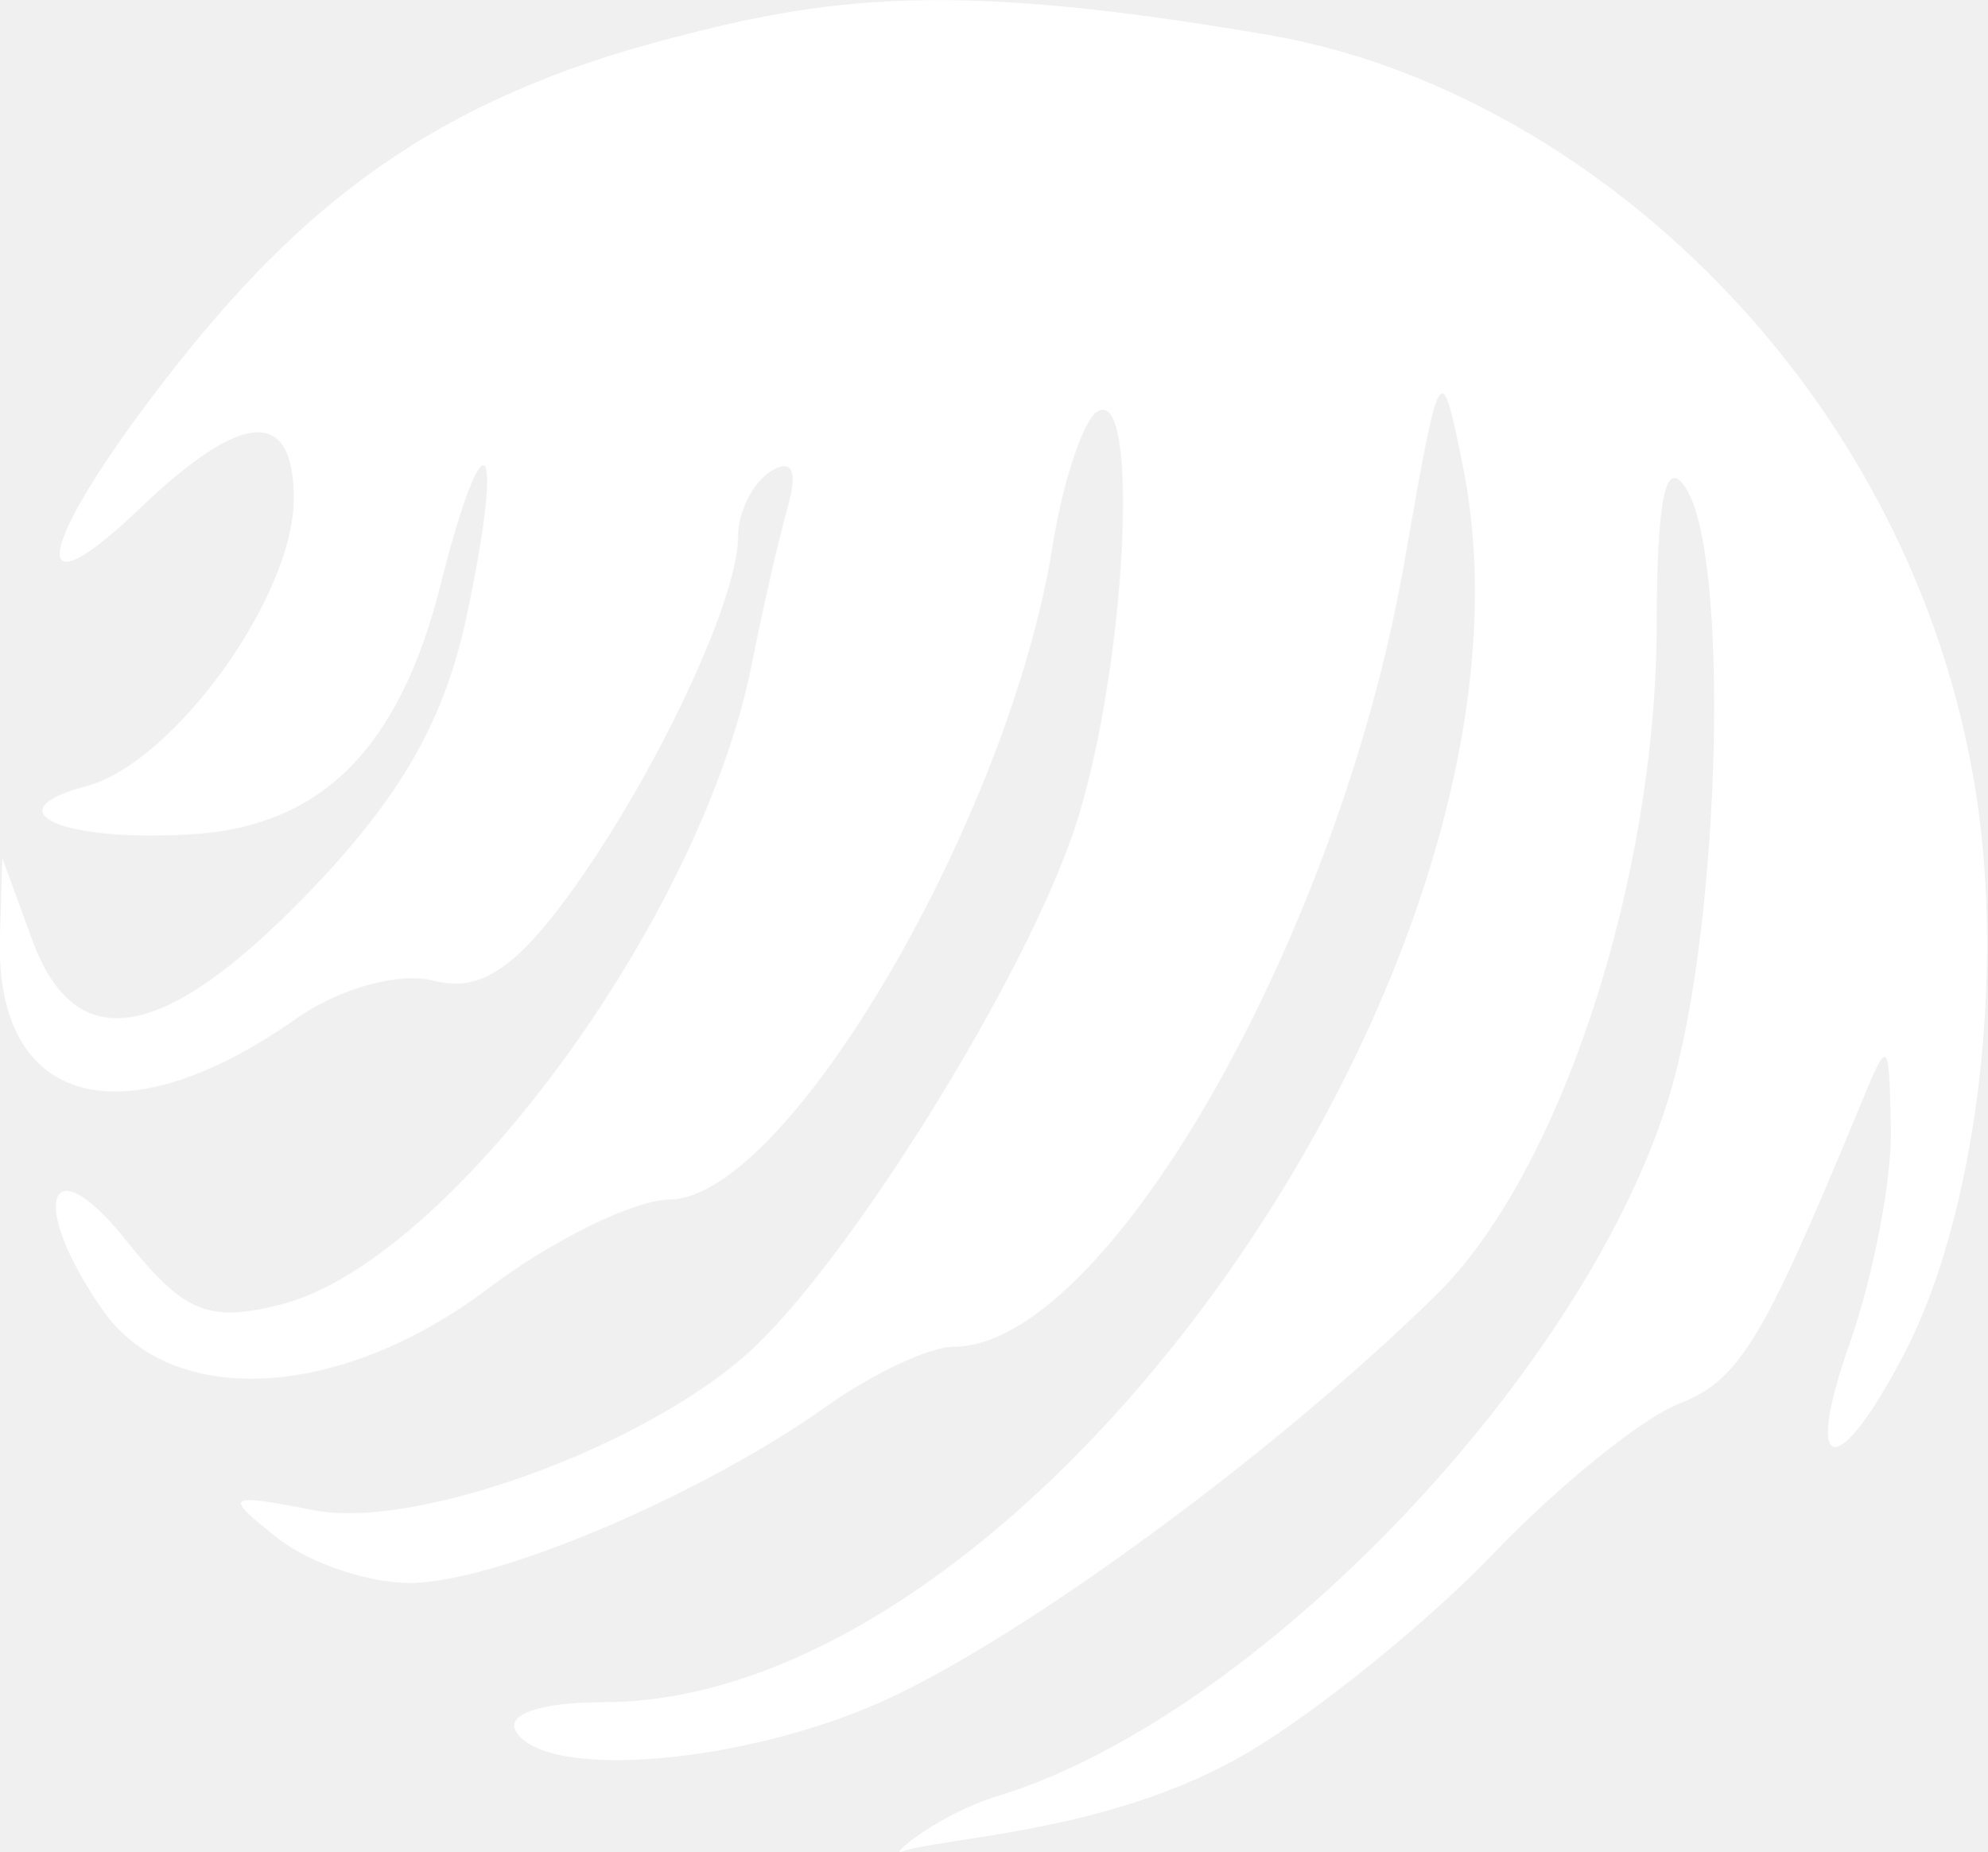
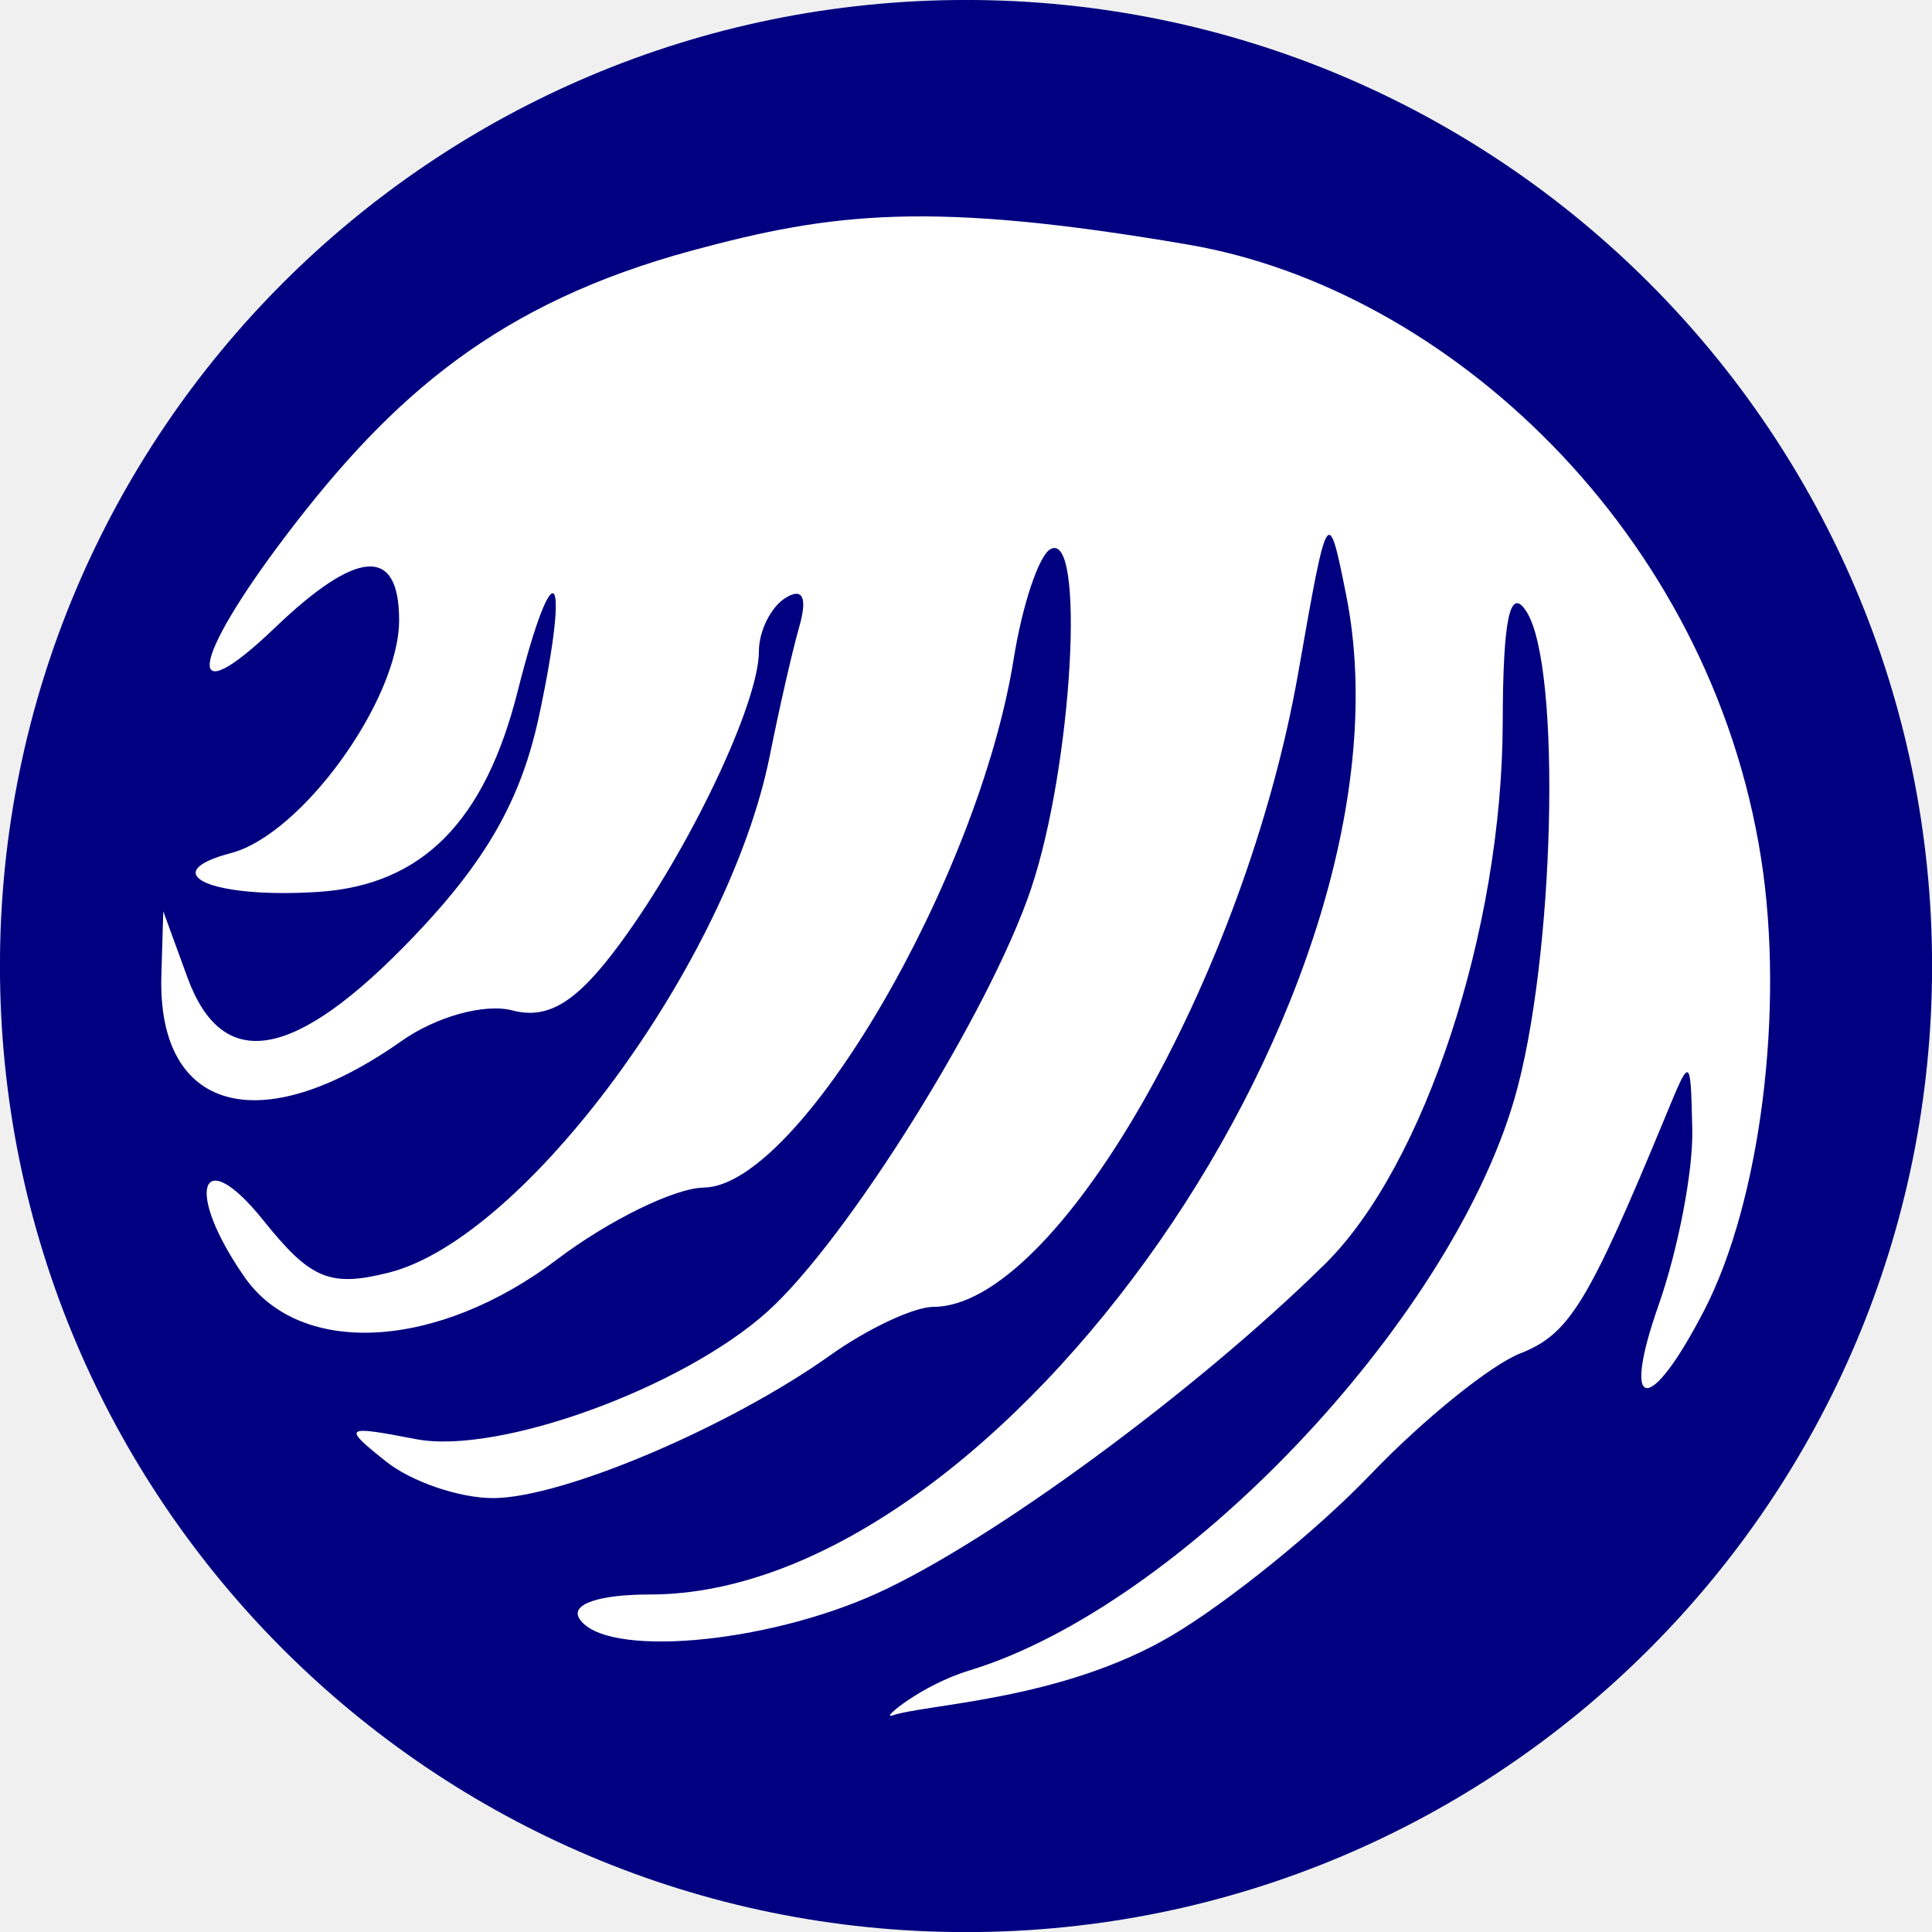
- <svg xmlns="http://www.w3.org/2000/svg" id="svg68" version="1.1" viewBox="0 0 17.741 16.534" height="16.534mm" width="17.741mm">
+ <svg xmlns="http://www.w3.org/2000/svg" id="svg68" version="1.1" viewBox="0 0 16.195 16.195" height="16.195mm" width="16.195mm">
  <defs id="defs62" />
-   <g transform="translate(-40.26653,-59.76869)" id="layer1">
-     <path style="display:inline;fill:#ffffff;fill-opacity:1;stroke-width:0;stroke-miterlimit:4;stroke-dasharray:none" d="m 48.318,76.299 c -0.12,0.045 0.32,-0.332 0.861,-0.497 2.317,-0.707 5.28,-3.813 6.005,-6.297 0.446,-1.526 0.526,-4.771 0.133,-5.379 -0.181,-0.28 -0.257,0.082 -0.26,1.228 -0.006,2.274 -0.862,4.883 -1.958,5.965 -1.413,1.395 -3.677,3.06 -4.941,3.633 -1.246,0.565 -3.014,0.715 -3.284,0.278 -0.097,-0.157 0.219,-0.264 0.78,-0.264 3.874,0 8.539,-6.696 7.676,-11.018 -0.2,-1.001 -0.205,-0.992 -0.527,0.847 -0.59,3.373 -2.675,6.998 -4.025,6.998 -0.212,0 -0.723,0.24 -1.135,0.533 -1.113,0.792 -2.943,1.57 -3.711,1.576 -0.372,0.003 -0.907,-0.178 -1.19,-0.403 -0.485,-0.386 -0.466,-0.4 0.333,-0.246 0.905,0.174 2.929,-0.561 3.869,-1.404 0.881,-0.79 2.455,-3.314 2.91,-4.664 0.459,-1.363 0.605,-3.987 0.209,-3.742 -0.126,0.078 -0.306,0.62 -0.4,1.205 -0.389,2.436 -2.371,5.817 -3.416,5.83 -0.32,0.004 -1.049,0.361 -1.62,0.793 -1.315,0.995 -2.822,1.081 -3.441,0.198 -0.671,-0.958 -0.494,-1.502 0.205,-0.628 0.519,0.649 0.732,0.737 1.381,0.575 1.5,-0.377 3.749,-3.429 4.203,-5.704 0.101,-0.509 0.248,-1.148 0.325,-1.421 0.091,-0.32 0.037,-0.432 -0.152,-0.315 -0.161,0.1 -0.293,0.364 -0.293,0.588 0,0.573 -0.761,2.177 -1.528,3.22 -0.478,0.649 -0.792,0.845 -1.191,0.74 -0.304,-0.08 -0.841,0.069 -1.225,0.339 -1.553,1.093 -2.689,0.781 -2.645,-0.725 l 0.021,-0.708 0.266,0.727 c 0.388,1.063 1.182,0.922 2.488,-0.44 0.809,-0.845 1.193,-1.519 1.39,-2.442 0.35,-1.64 0.164,-1.856 -0.235,-0.273 -0.362,1.437 -1.053,2.136 -2.19,2.213 -1.18,0.079 -1.822,-0.203 -0.971,-0.427 0.781,-0.206 1.854,-1.692 1.854,-2.569 0,-0.816 -0.46,-0.787 -1.374,0.089 -1.009,0.966 -0.936,0.38 0.127,-1.02 1.175,-1.549 2.345,-2.565 4.479,-3.142 1.545,-0.418 2.623,-0.553 5.471,-0.065 2.847,0.488 5.749,3.155 6.315,6.767 0.261,1.663 -0.007,3.781 -0.629,4.985 -0.604,1.169 -0.921,1.13 -0.501,-0.062 0.214,-0.606 0.381,-1.473 0.371,-1.927 -0.018,-0.822 -0.019,-0.823 -0.291,-0.165 -0.859,2.077 -1.064,2.412 -1.606,2.625 -0.328,0.128 -1.072,0.73 -1.654,1.338 -0.582,0.607 -1.567,1.405 -2.189,1.773 -1.226,0.725 -2.742,0.755 -3.092,0.886 z" id="path83" />
+   <g transform="translate(-41.03939,-59.9382)" id="layer1">
+     <circle r="8.098" cy="68.036" cx="49.137" id="path27" style="fill:#000080;stroke-width:0;paint-order:stroke fill markers" />
+     <path style="display:inline;fill:#ffffff;fill-opacity:1;stroke-width:0;stroke-miterlimit:4;stroke-dasharray:none" d="m 48.514,74.318 c -0.091,0.034 0.243,-0.253 0.654,-0.378 1.762,-0.537 4.014,-2.899 4.565,-4.787 0.339,-1.16 0.4,-3.628 0.101,-4.09 -0.138,-0.213 -0.196,0.062 -0.198,0.934 -0.004,1.729 -0.655,3.713 -1.488,4.535 -1.074,1.06 -2.796,2.326 -3.756,2.762 -0.947,0.43 -2.291,0.543 -2.497,0.211 -0.074,-0.12 0.166,-0.201 0.593,-0.201 2.945,0 6.492,-5.09 5.836,-8.376 -0.152,-0.761 -0.156,-0.754 -0.401,0.644 -0.449,2.564 -2.034,5.321 -3.06,5.321 -0.161,0 -0.55,0.182 -0.863,0.405 -0.846,0.602 -2.237,1.193 -2.821,1.198 -0.283,0.002 -0.69,-0.136 -0.904,-0.307 -0.369,-0.294 -0.354,-0.304 0.253,-0.187 0.688,0.132 2.227,-0.426 2.942,-1.067 0.67,-0.601 1.867,-2.519 2.212,-3.546 0.349,-1.036 0.46,-3.031 0.159,-2.845 -0.096,0.059 -0.233,0.471 -0.304,0.916 -0.296,1.852 -1.802,4.423 -2.597,4.433 -0.243,0.003 -0.797,0.274 -1.232,0.603 -0.999,0.756 -2.146,0.822 -2.616,0.151 -0.51,-0.729 -0.376,-1.142 0.156,-0.478 0.395,0.493 0.557,0.561 1.05,0.437 1.141,-0.286 2.85,-2.607 3.195,-4.337 0.077,-0.387 0.188,-0.873 0.247,-1.08 0.069,-0.243 0.028,-0.328 -0.116,-0.239 -0.122,0.076 -0.223,0.277 -0.223,0.447 0,0.436 -0.579,1.655 -1.162,2.448 -0.363,0.494 -0.602,0.642 -0.905,0.563 -0.231,-0.061 -0.64,0.052 -0.931,0.258 -1.18,0.831 -2.045,0.594 -2.011,-0.551 l 0.016,-0.538 0.202,0.553 c 0.295,0.808 0.899,0.701 1.891,-0.334 0.615,-0.642 0.907,-1.155 1.057,-1.857 0.266,-1.247 0.125,-1.411 -0.179,-0.207 -0.275,1.093 -0.801,1.624 -1.665,1.682 -0.897,0.06 -1.385,-0.155 -0.738,-0.325 0.594,-0.156 1.409,-1.286 1.409,-1.953 0,-0.621 -0.35,-0.598 -1.044,0.067 -0.767,0.735 -0.712,0.289 0.096,-0.776 0.894,-1.178 1.783,-1.95 3.405,-2.389 1.175,-0.318 1.994,-0.42 4.159,-0.049 2.165,0.371 4.371,2.399 4.801,5.145 0.198,1.264 -0.005,2.875 -0.478,3.79 -0.46,0.889 -0.7,0.859 -0.381,-0.047 0.162,-0.461 0.289,-1.12 0.282,-1.465 -0.014,-0.625 -0.015,-0.625 -0.221,-0.125 -0.653,1.579 -0.809,1.834 -1.221,1.996 -0.249,0.098 -0.815,0.555 -1.257,1.017 -0.442,0.462 -1.191,1.068 -1.664,1.348 -0.932,0.551 -2.085,0.574 -2.35,0.673 z" id="path83" />
  </g>
</svg>
